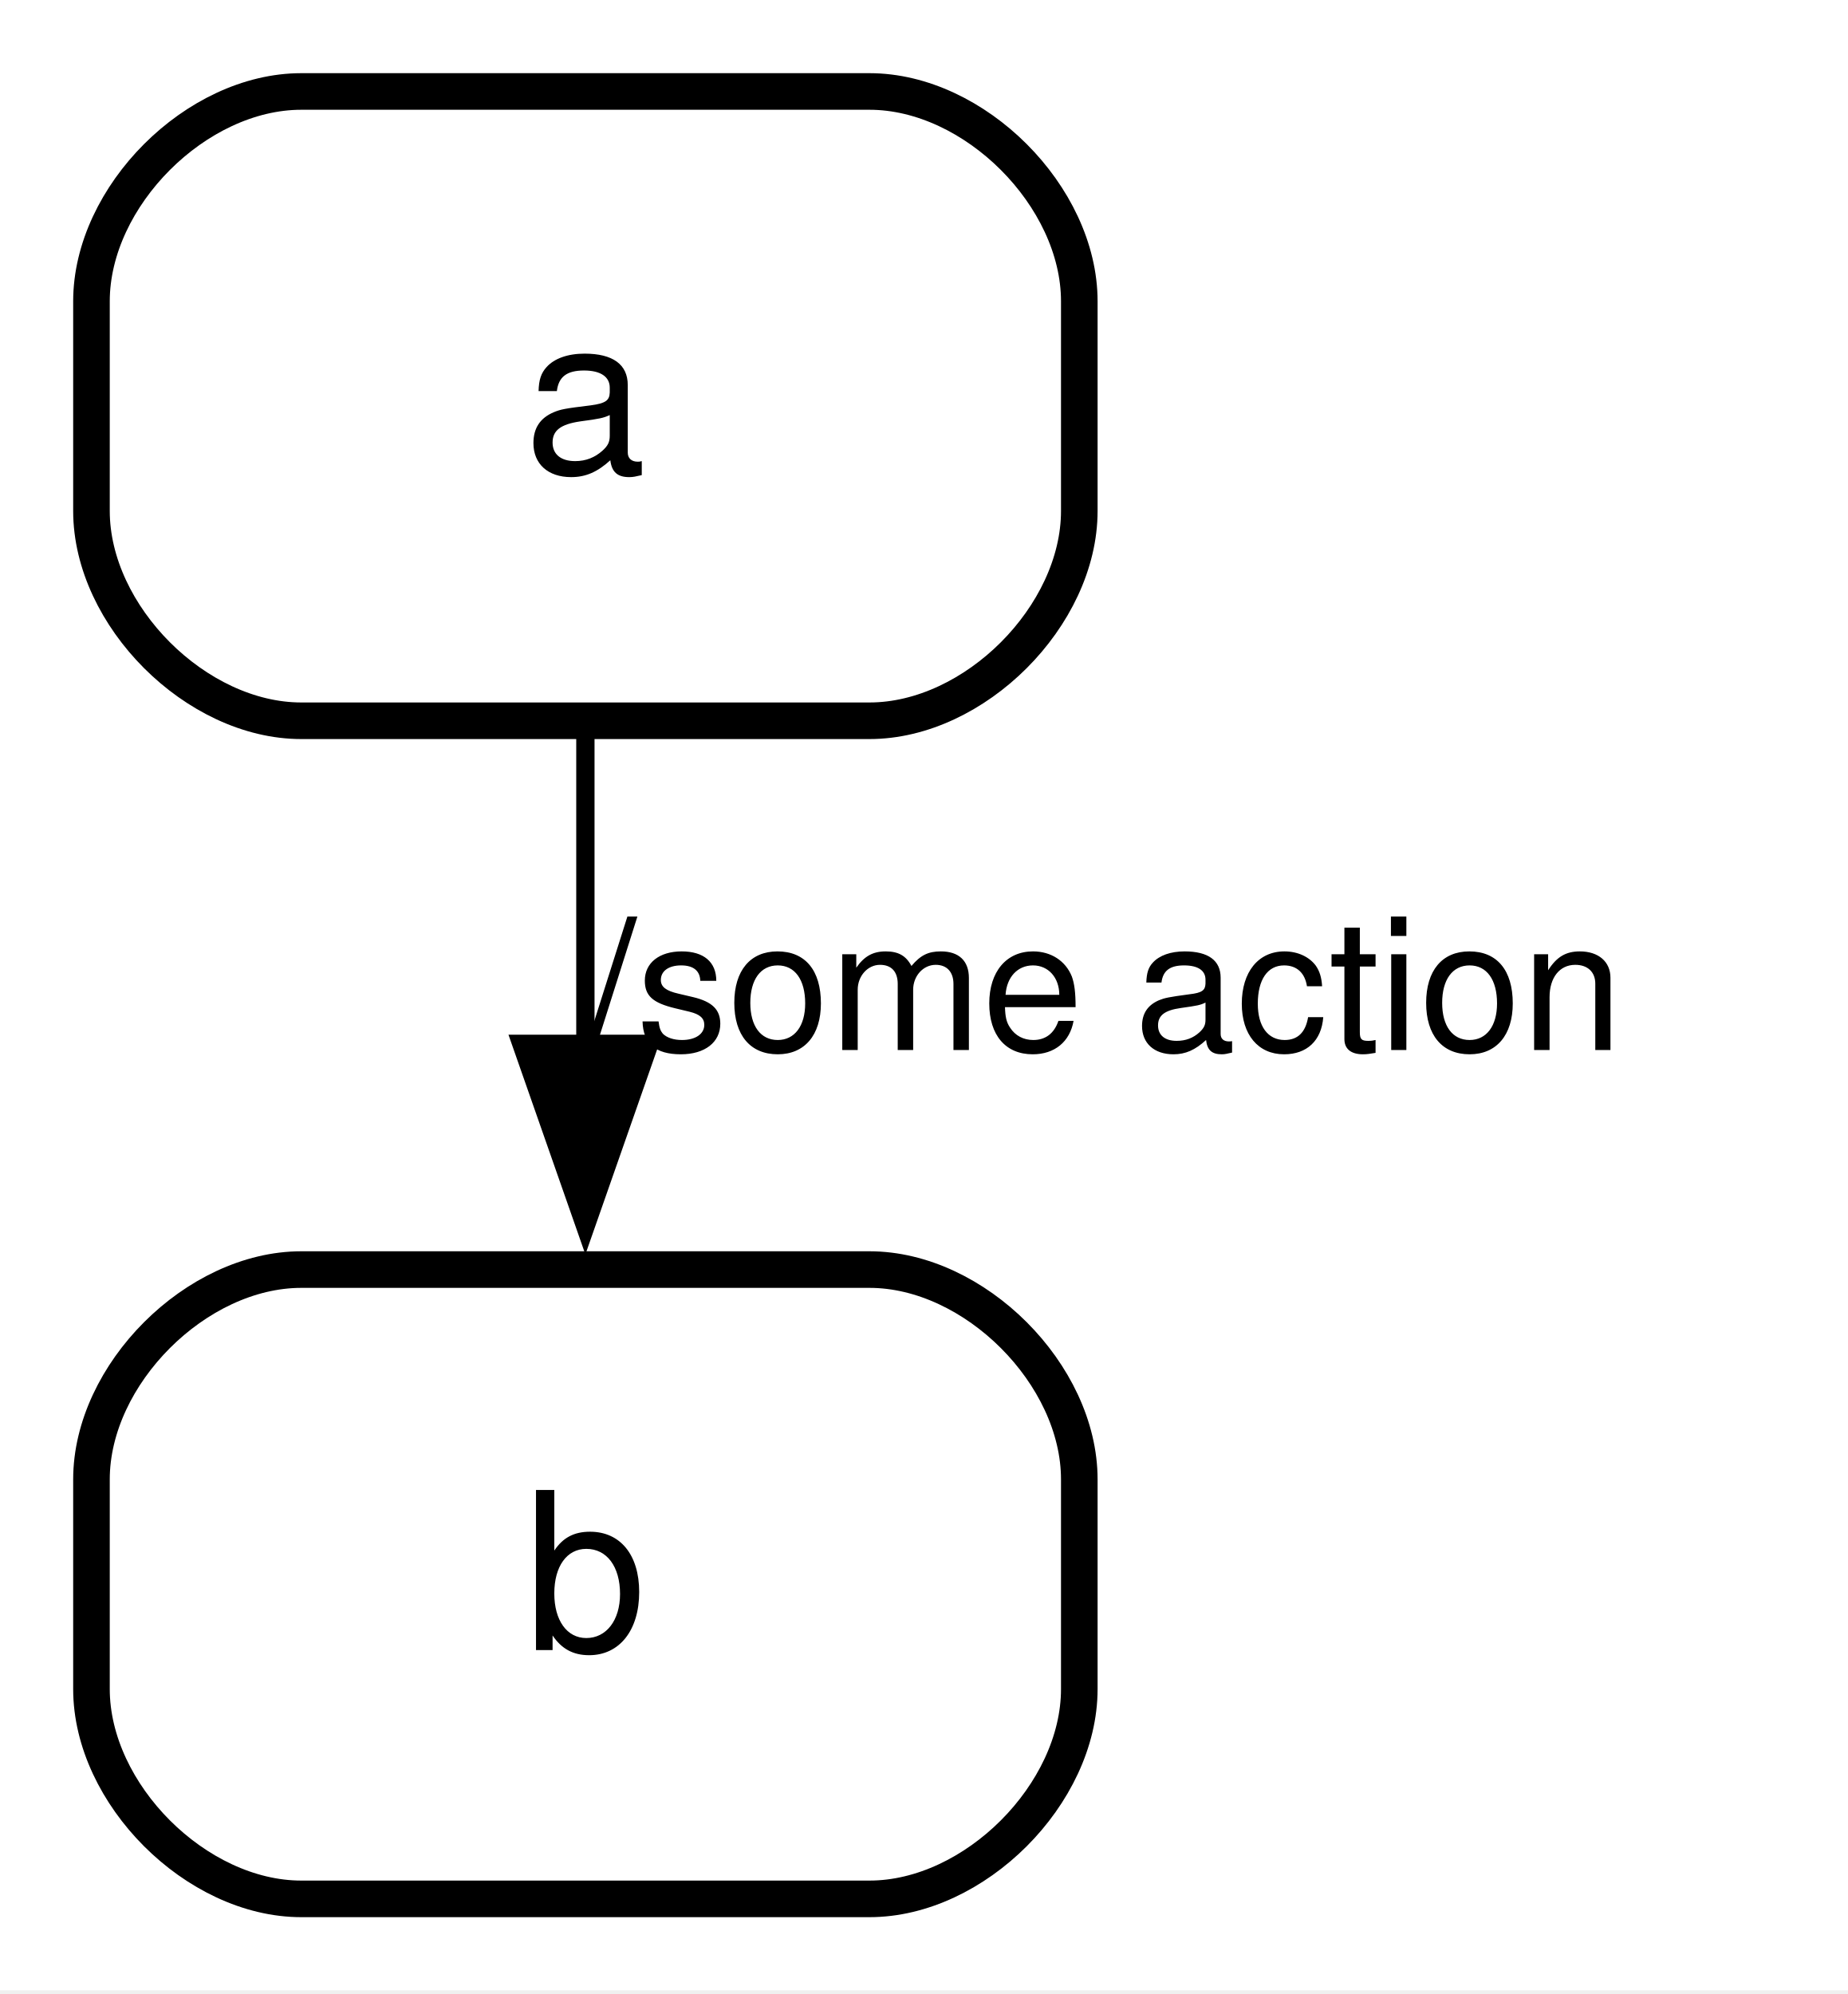
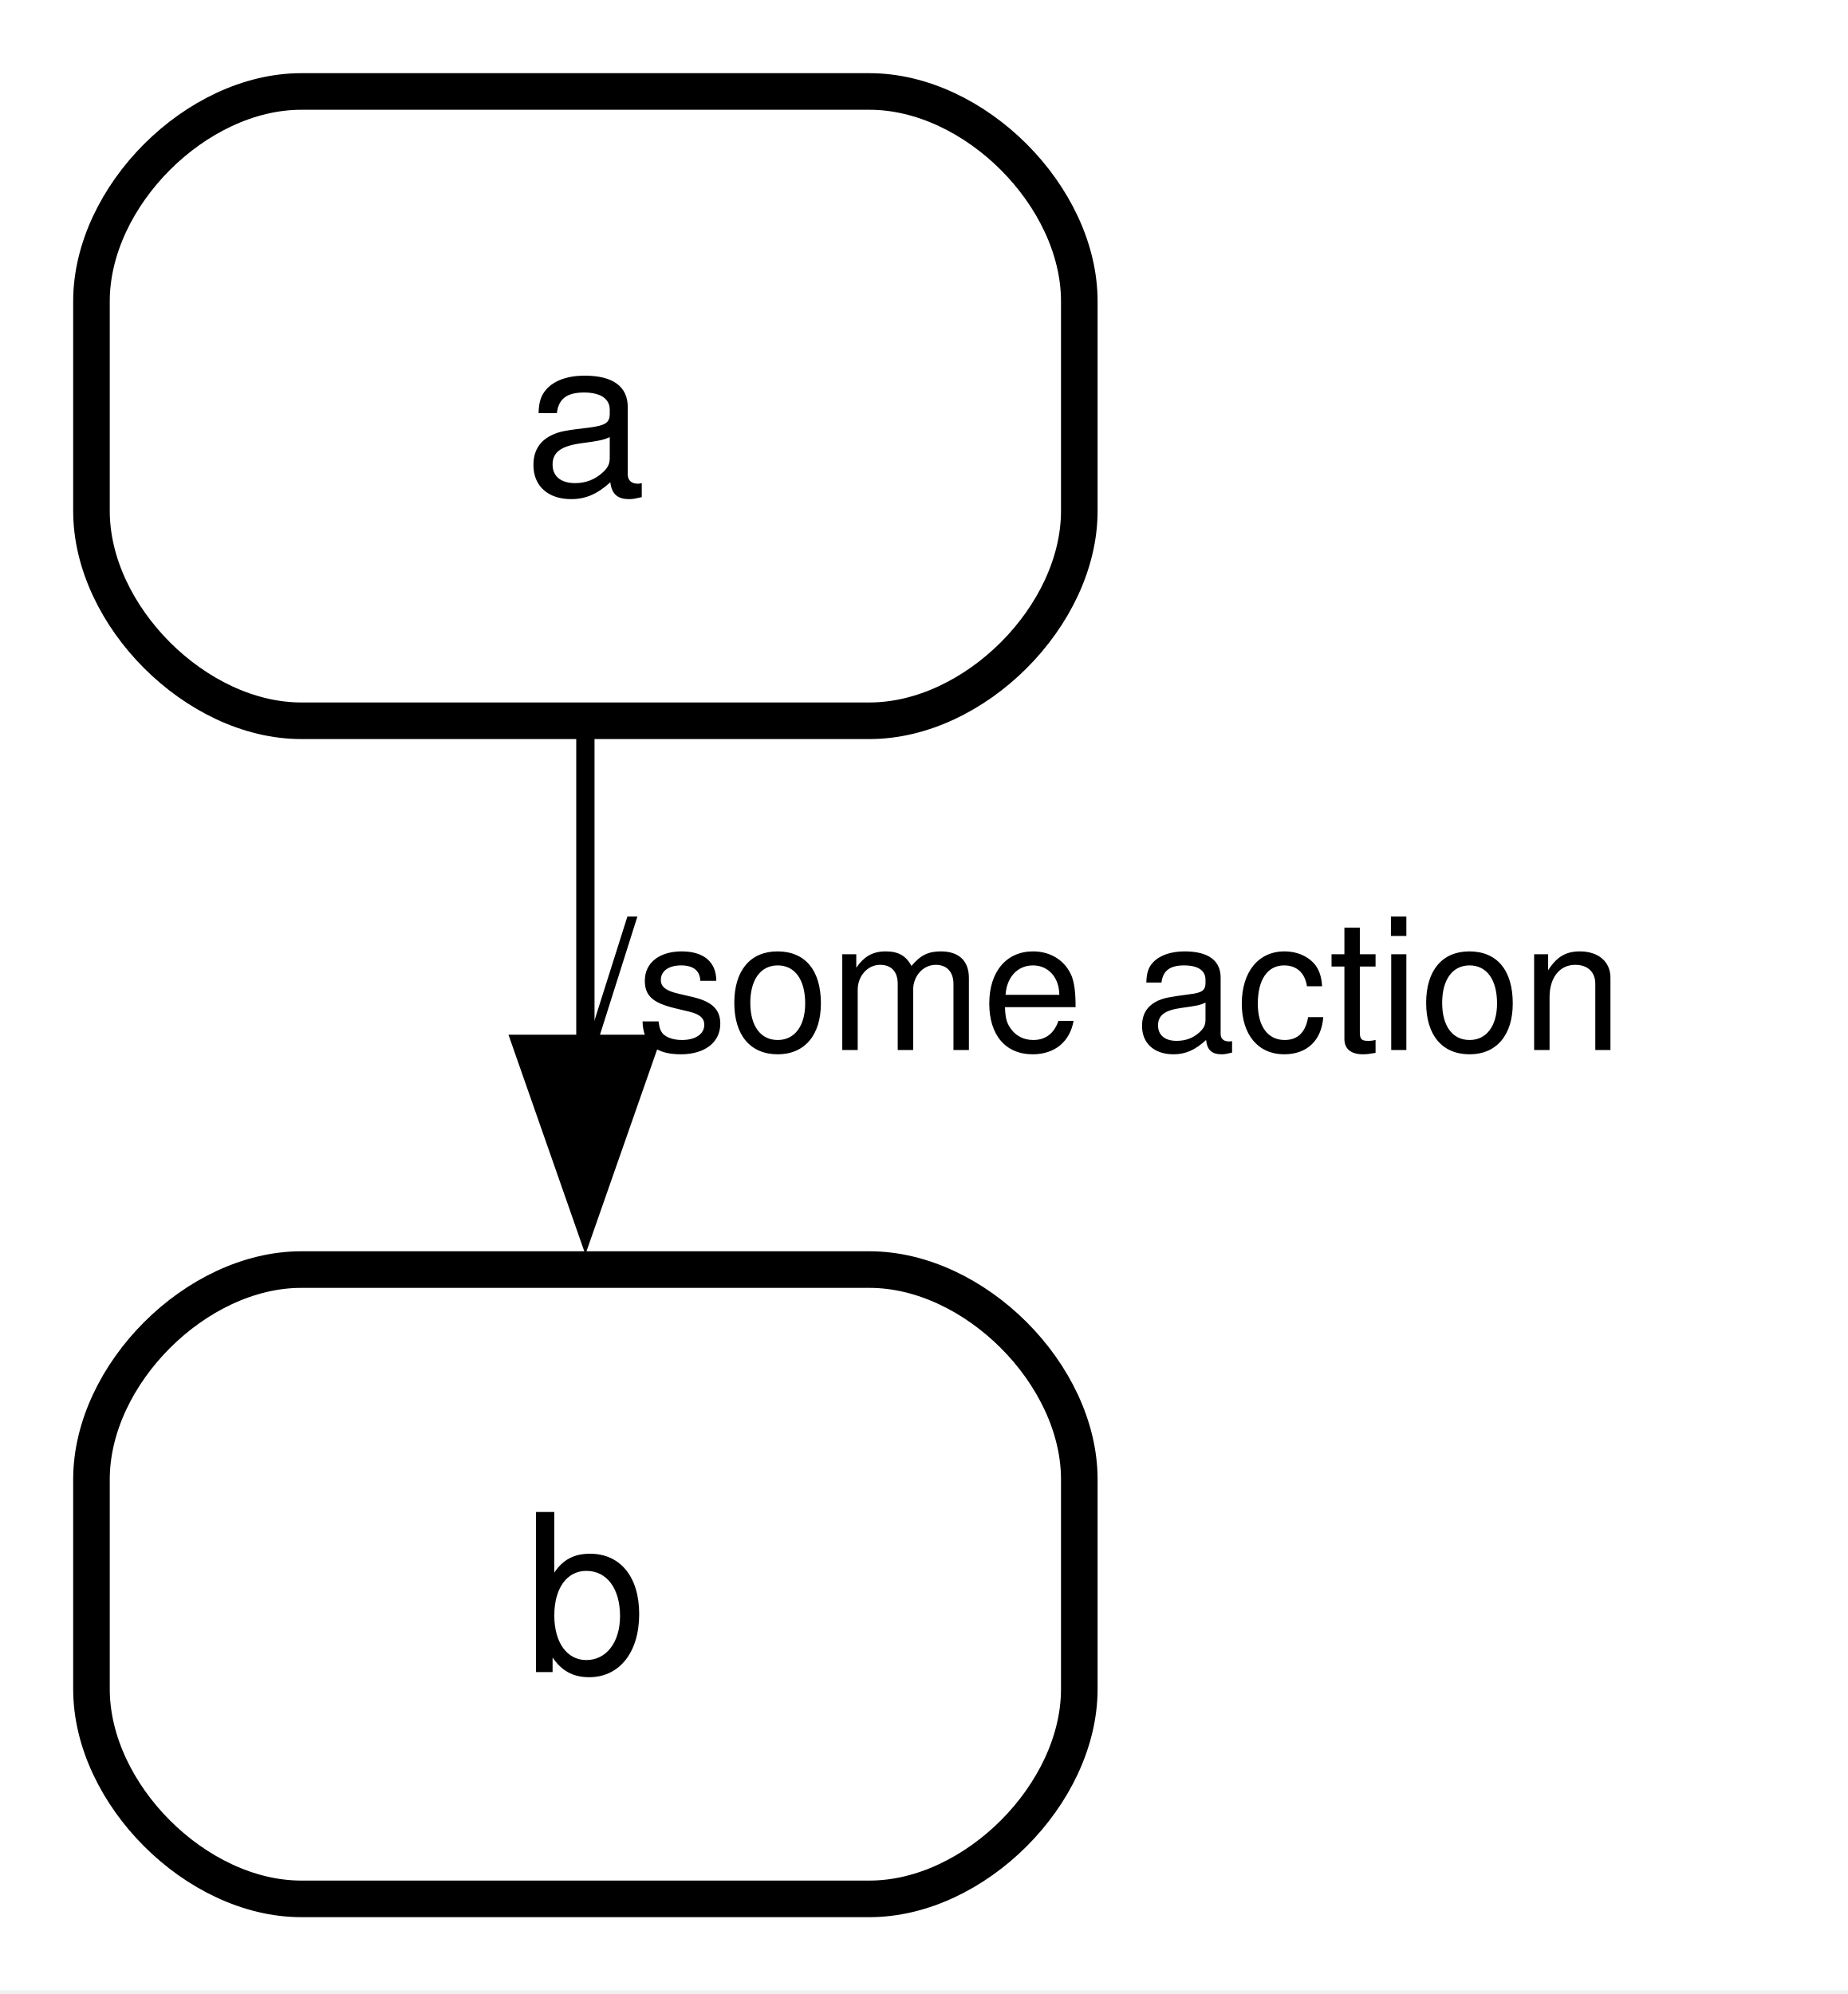
<svg xmlns="http://www.w3.org/2000/svg" width="101pt" height="109pt" viewBox="0.00 0.00 101.00 109.00">
  <g id="graph0" class="graph" transform="scale(1 1) rotate(0) translate(4 104.8)">
    <polygon fill="white" stroke="none" points="-4,4 -4,-104.8 97.03,-104.8 97.03,4 -4,4" />
    <g id="node1" class="node state regular">
      <polygon fill="#ffffff" fill-opacity="0.004" stroke="none" stroke-width="2" points="56,-100.8 0,-100.8 0,-64.4 56,-64.4 56,-100.8" />
-       <text xml:space="preserve" text-anchor="start" x="24.66" y="-79" font-family="Helvetica,sans-Serif" font-size="12.00">a</text>
+       <text xml:space="preserve" text-anchor="start" x="24.66" y="-77.8" font-family="Helvetica,sans-Serif" font-size="12.00">a</text>
      <path fill="none" stroke="black" stroke-width="2" d="M12.47,-65.4C12.47,-65.4 43.53,-65.4 43.53,-65.4 49.27,-65.4 55,-71.13 55,-76.87 55,-76.87 55,-88.33 55,-88.33 55,-94.07 49.27,-99.8 43.53,-99.8 43.53,-99.8 12.47,-99.8 12.47,-99.8 6.73,-99.8 1,-94.07 1,-88.33 1,-88.33 1,-76.87 1,-76.87 1,-71.13 6.73,-65.4 12.47,-65.4" />
    </g>
    <g id="node2" class="node state regular">
      <polygon fill="#ffffff" fill-opacity="0.004" stroke="none" stroke-width="2" points="56,-36.4 0,-36.4 0,0 56,0 56,-36.4" />
-       <text xml:space="preserve" text-anchor="start" x="24.66" y="-14.6" font-family="Helvetica,sans-Serif" font-size="12.00">b</text>
+       <text xml:space="preserve" text-anchor="start" x="24.66" y="-13.4" font-family="Helvetica,sans-Serif" font-size="12.00">b</text>
      <path fill="none" stroke="black" stroke-width="2" d="M12.47,-1C12.47,-1 43.53,-1 43.53,-1 49.27,-1 55,-6.73 55,-12.47 55,-12.47 55,-23.93 55,-23.93 55,-29.67 49.27,-35.4 43.53,-35.4 43.53,-35.4 12.47,-35.4 12.47,-35.4 6.73,-35.4 1,-29.67 1,-23.93 1,-23.93 1,-12.47 1,-12.47 1,-6.73 6.73,-1 12.47,-1" />
    </g>
    <g id="edge1" class="edge transition">
      <path fill="none" stroke="black" d="M28,-64.55C28,-59.32 28,-53.42 28,-47.65" />
      <polygon fill="black" stroke="black" points="31.5,-47.74 28,-37.74 24.5,-47.74 31.5,-47.74" />
      <text xml:space="preserve" text-anchor="start" x="28" y="-47.4" font-family="Helvetica,sans-Serif" font-size="10.00">/some action   </text>
    </g>
  </g>
</svg>
